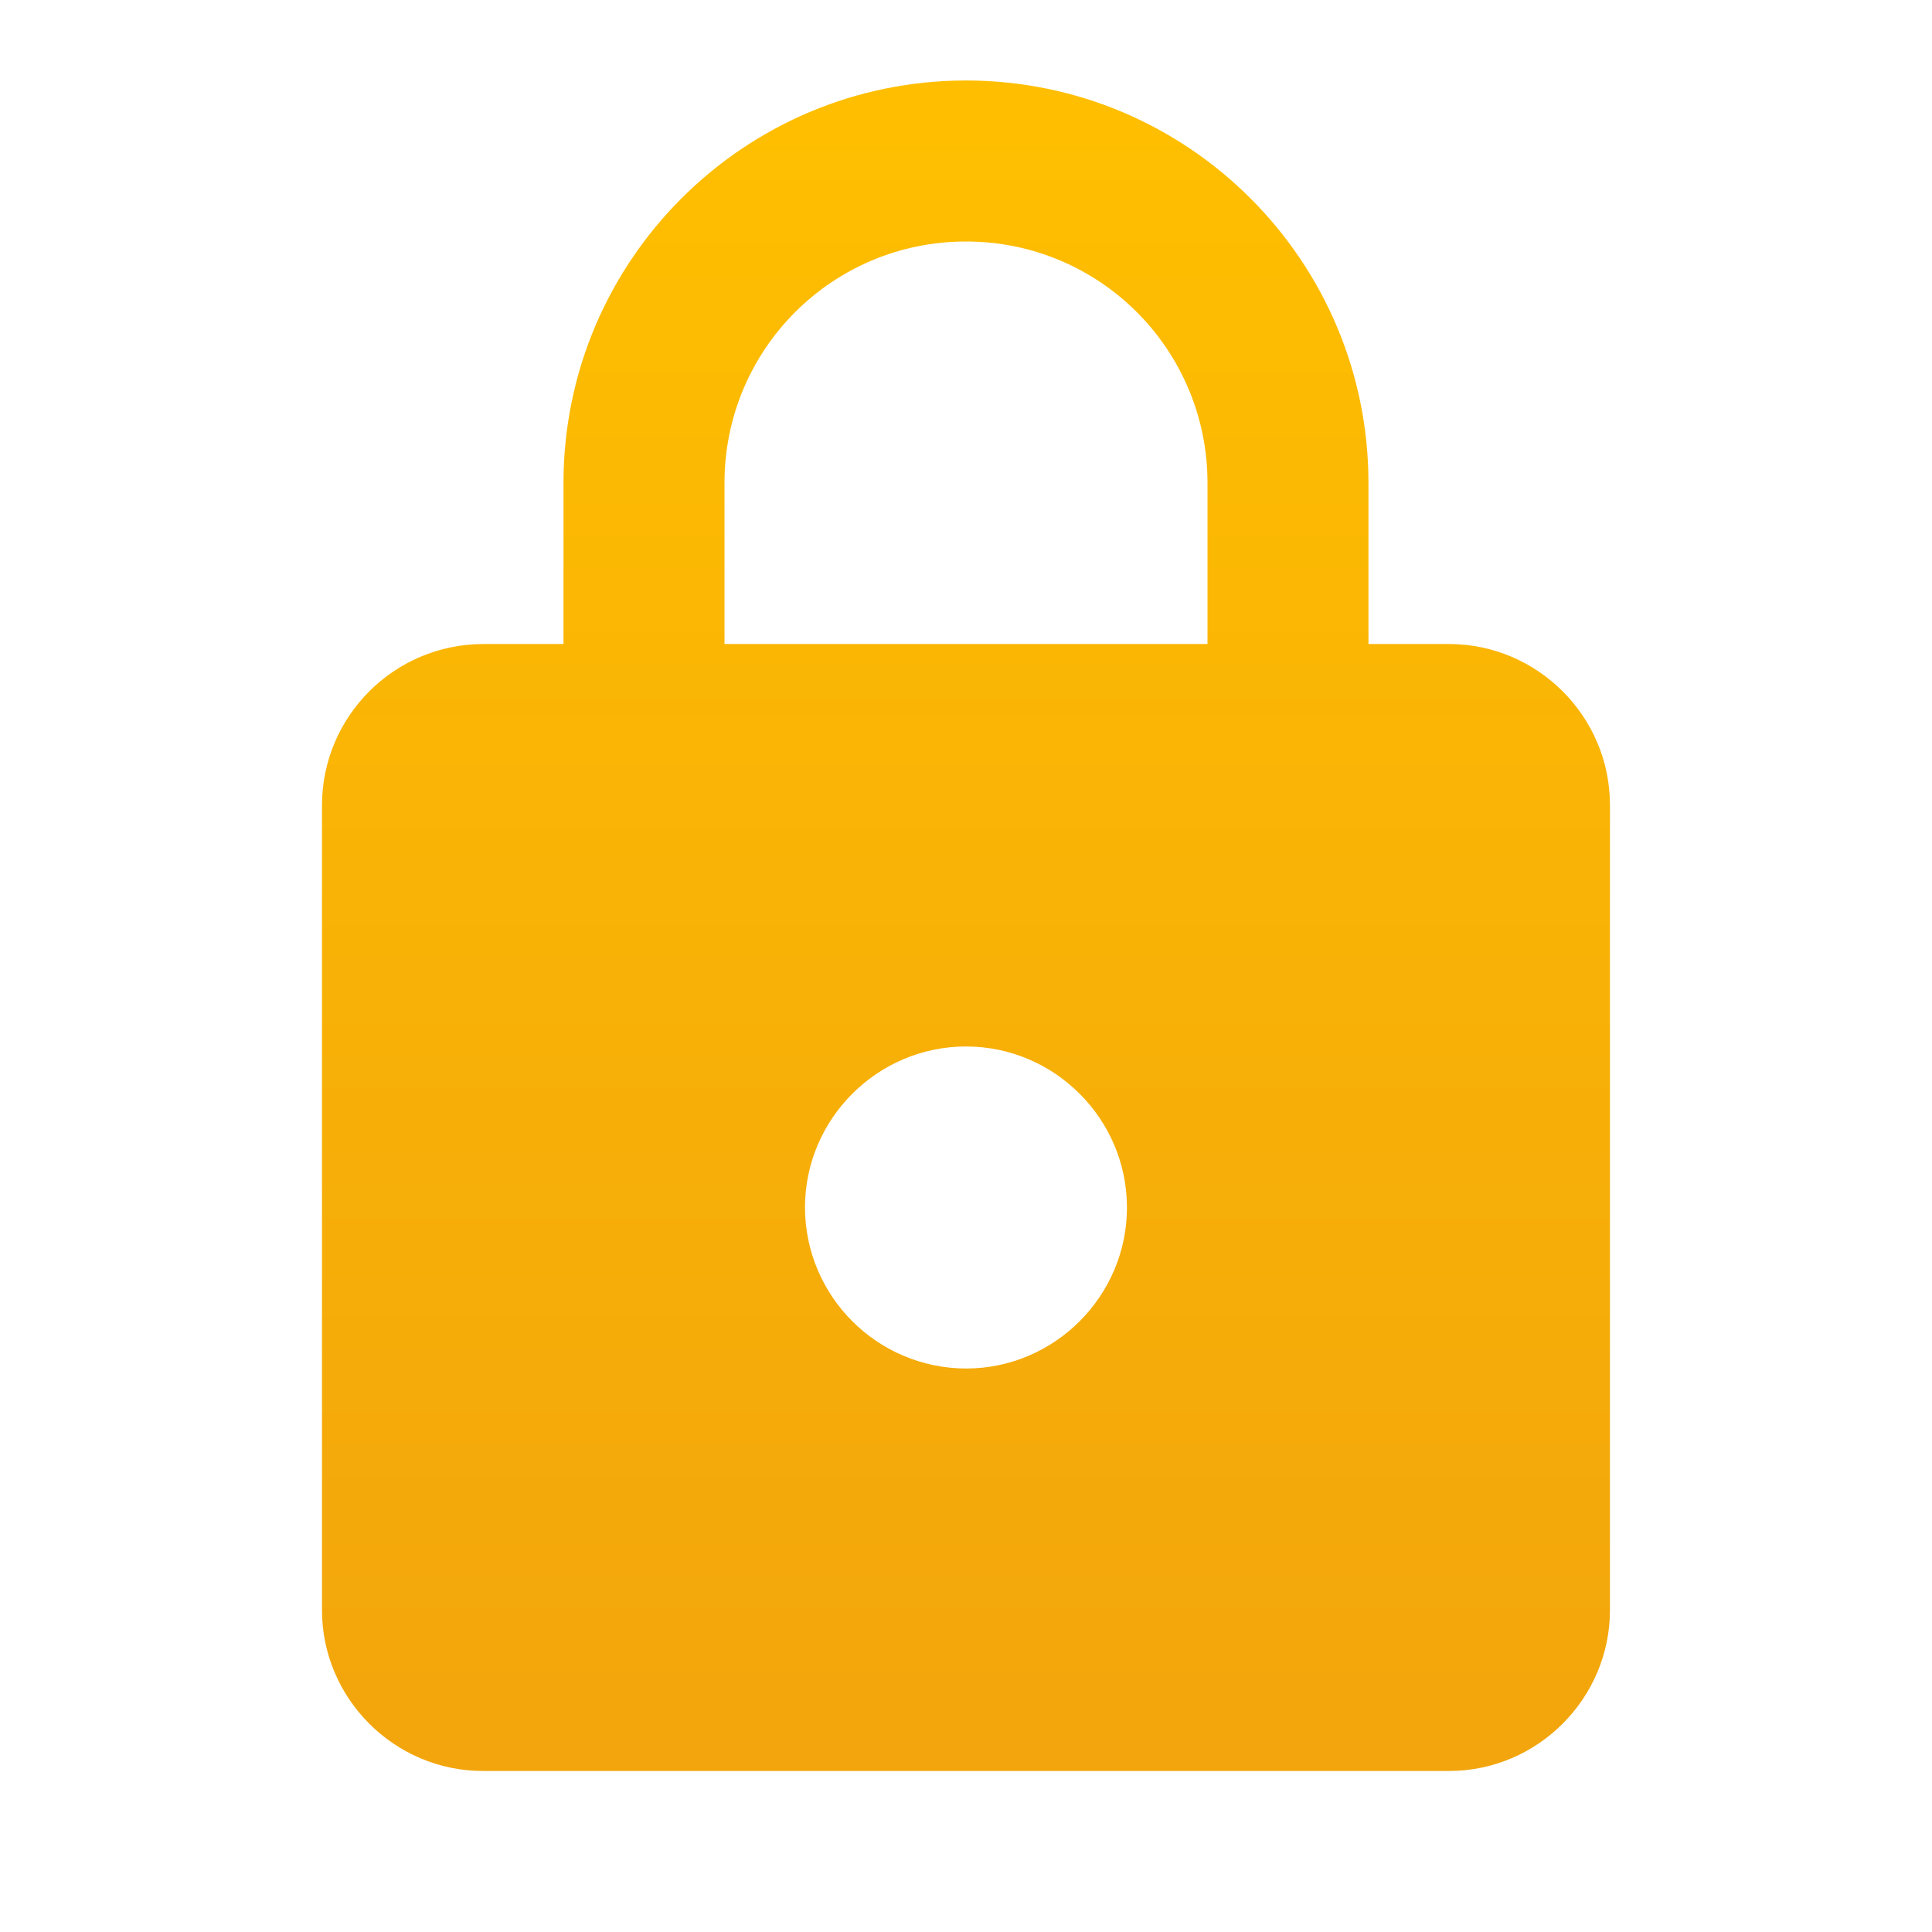
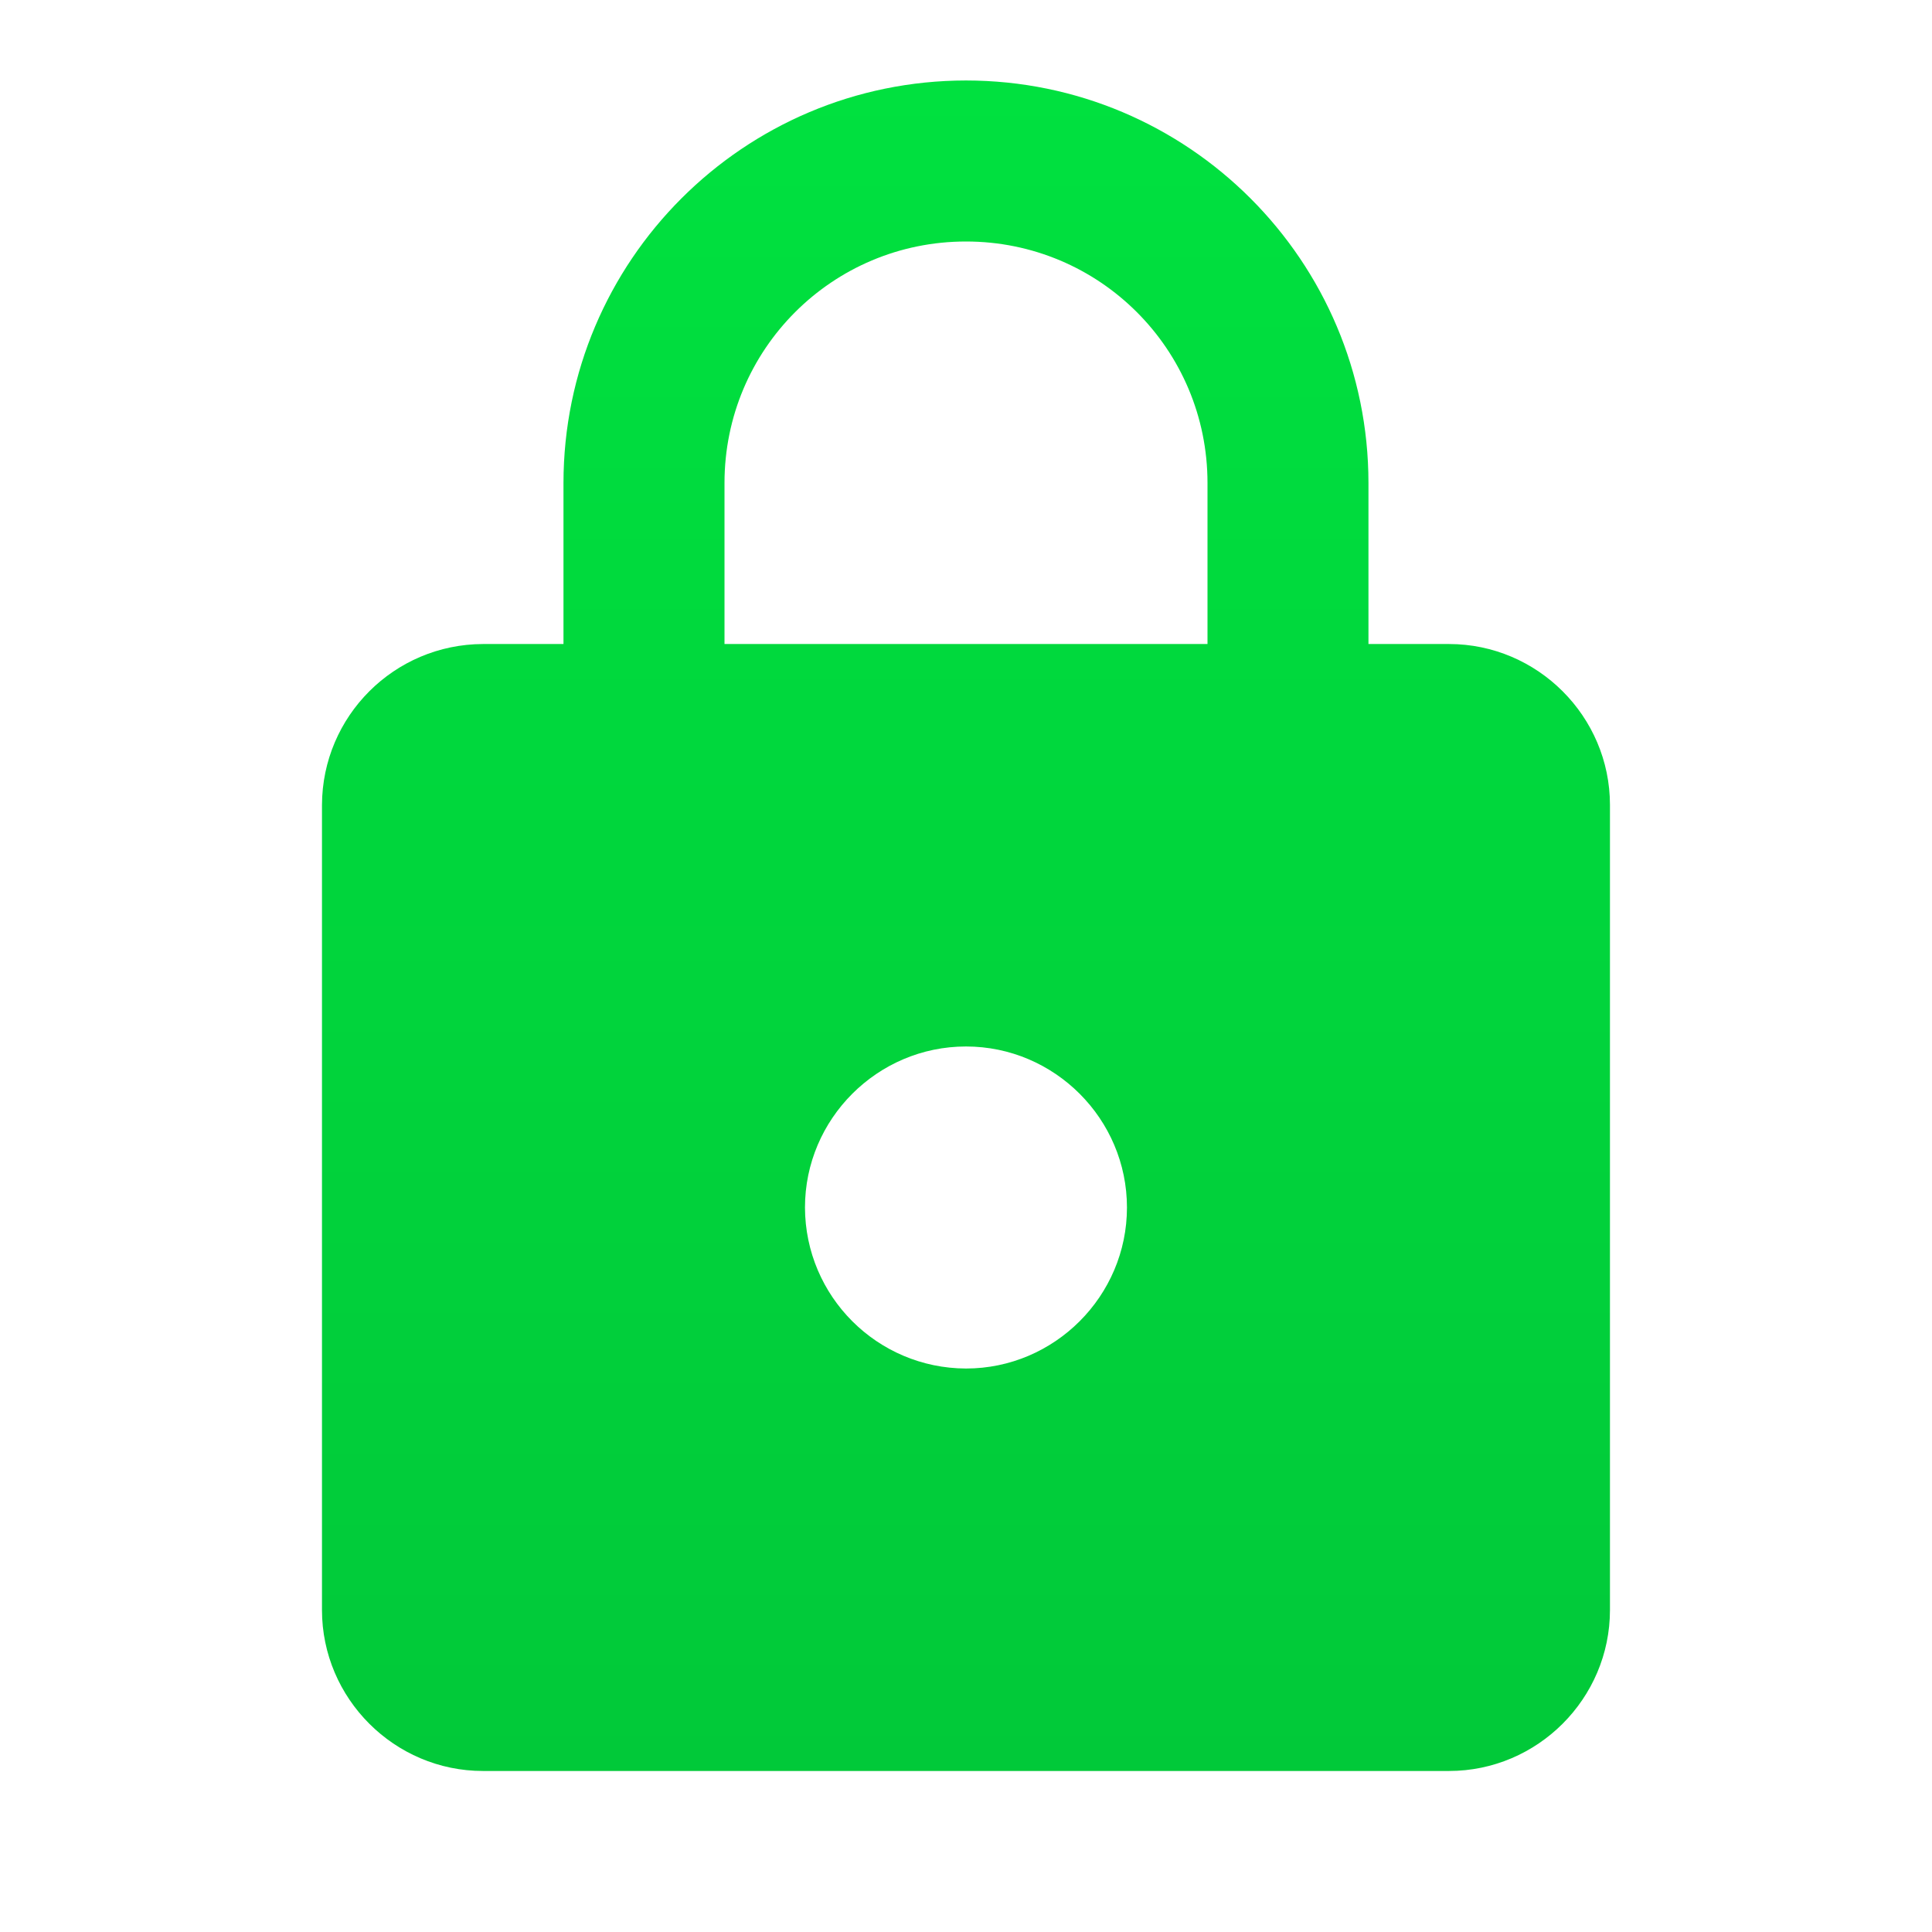
<svg xmlns="http://www.w3.org/2000/svg" width="32" height="32" fill="none">
  <path d="M24 10.667h-1.334V8A6.669 6.669 0 0 0 16 1.333 6.67 6.67 0 0 0 9.333 8v2.667H8a2.675 2.675 0 0 0-2.667 2.666v13.334c0 1.466 1.2 2.666 2.667 2.666h16c1.466 0 2.666-1.2 2.666-2.666V13.333c0-1.466-1.2-2.666-2.666-2.666Zm-8 12A2.675 2.675 0 0 1 13.333 20c0-1.467 1.2-2.667 2.667-2.667 1.466 0 2.666 1.2 2.666 2.667 0 1.467-1.2 2.667-2.666 2.667Zm-4-12V8c0-2.213 1.786-4 4-4 2.213 0 4 1.787 4 4v2.667h-8Z" fill="url(#a)" />
  <defs>
    <linearGradient id="a" x1="16" y1="1.333" x2="16" y2="29.333" gradientUnits="userSpaceOnUse">
-       <stop stop-color="#FFBF00" />
-       <stop offset="1" stop-color="#F2A50C" />
+       <stop stop-color="#00E13F" />
+       <stop offset="1" stop-color="#01C939" />
    </linearGradient>
  </defs>
</svg>
